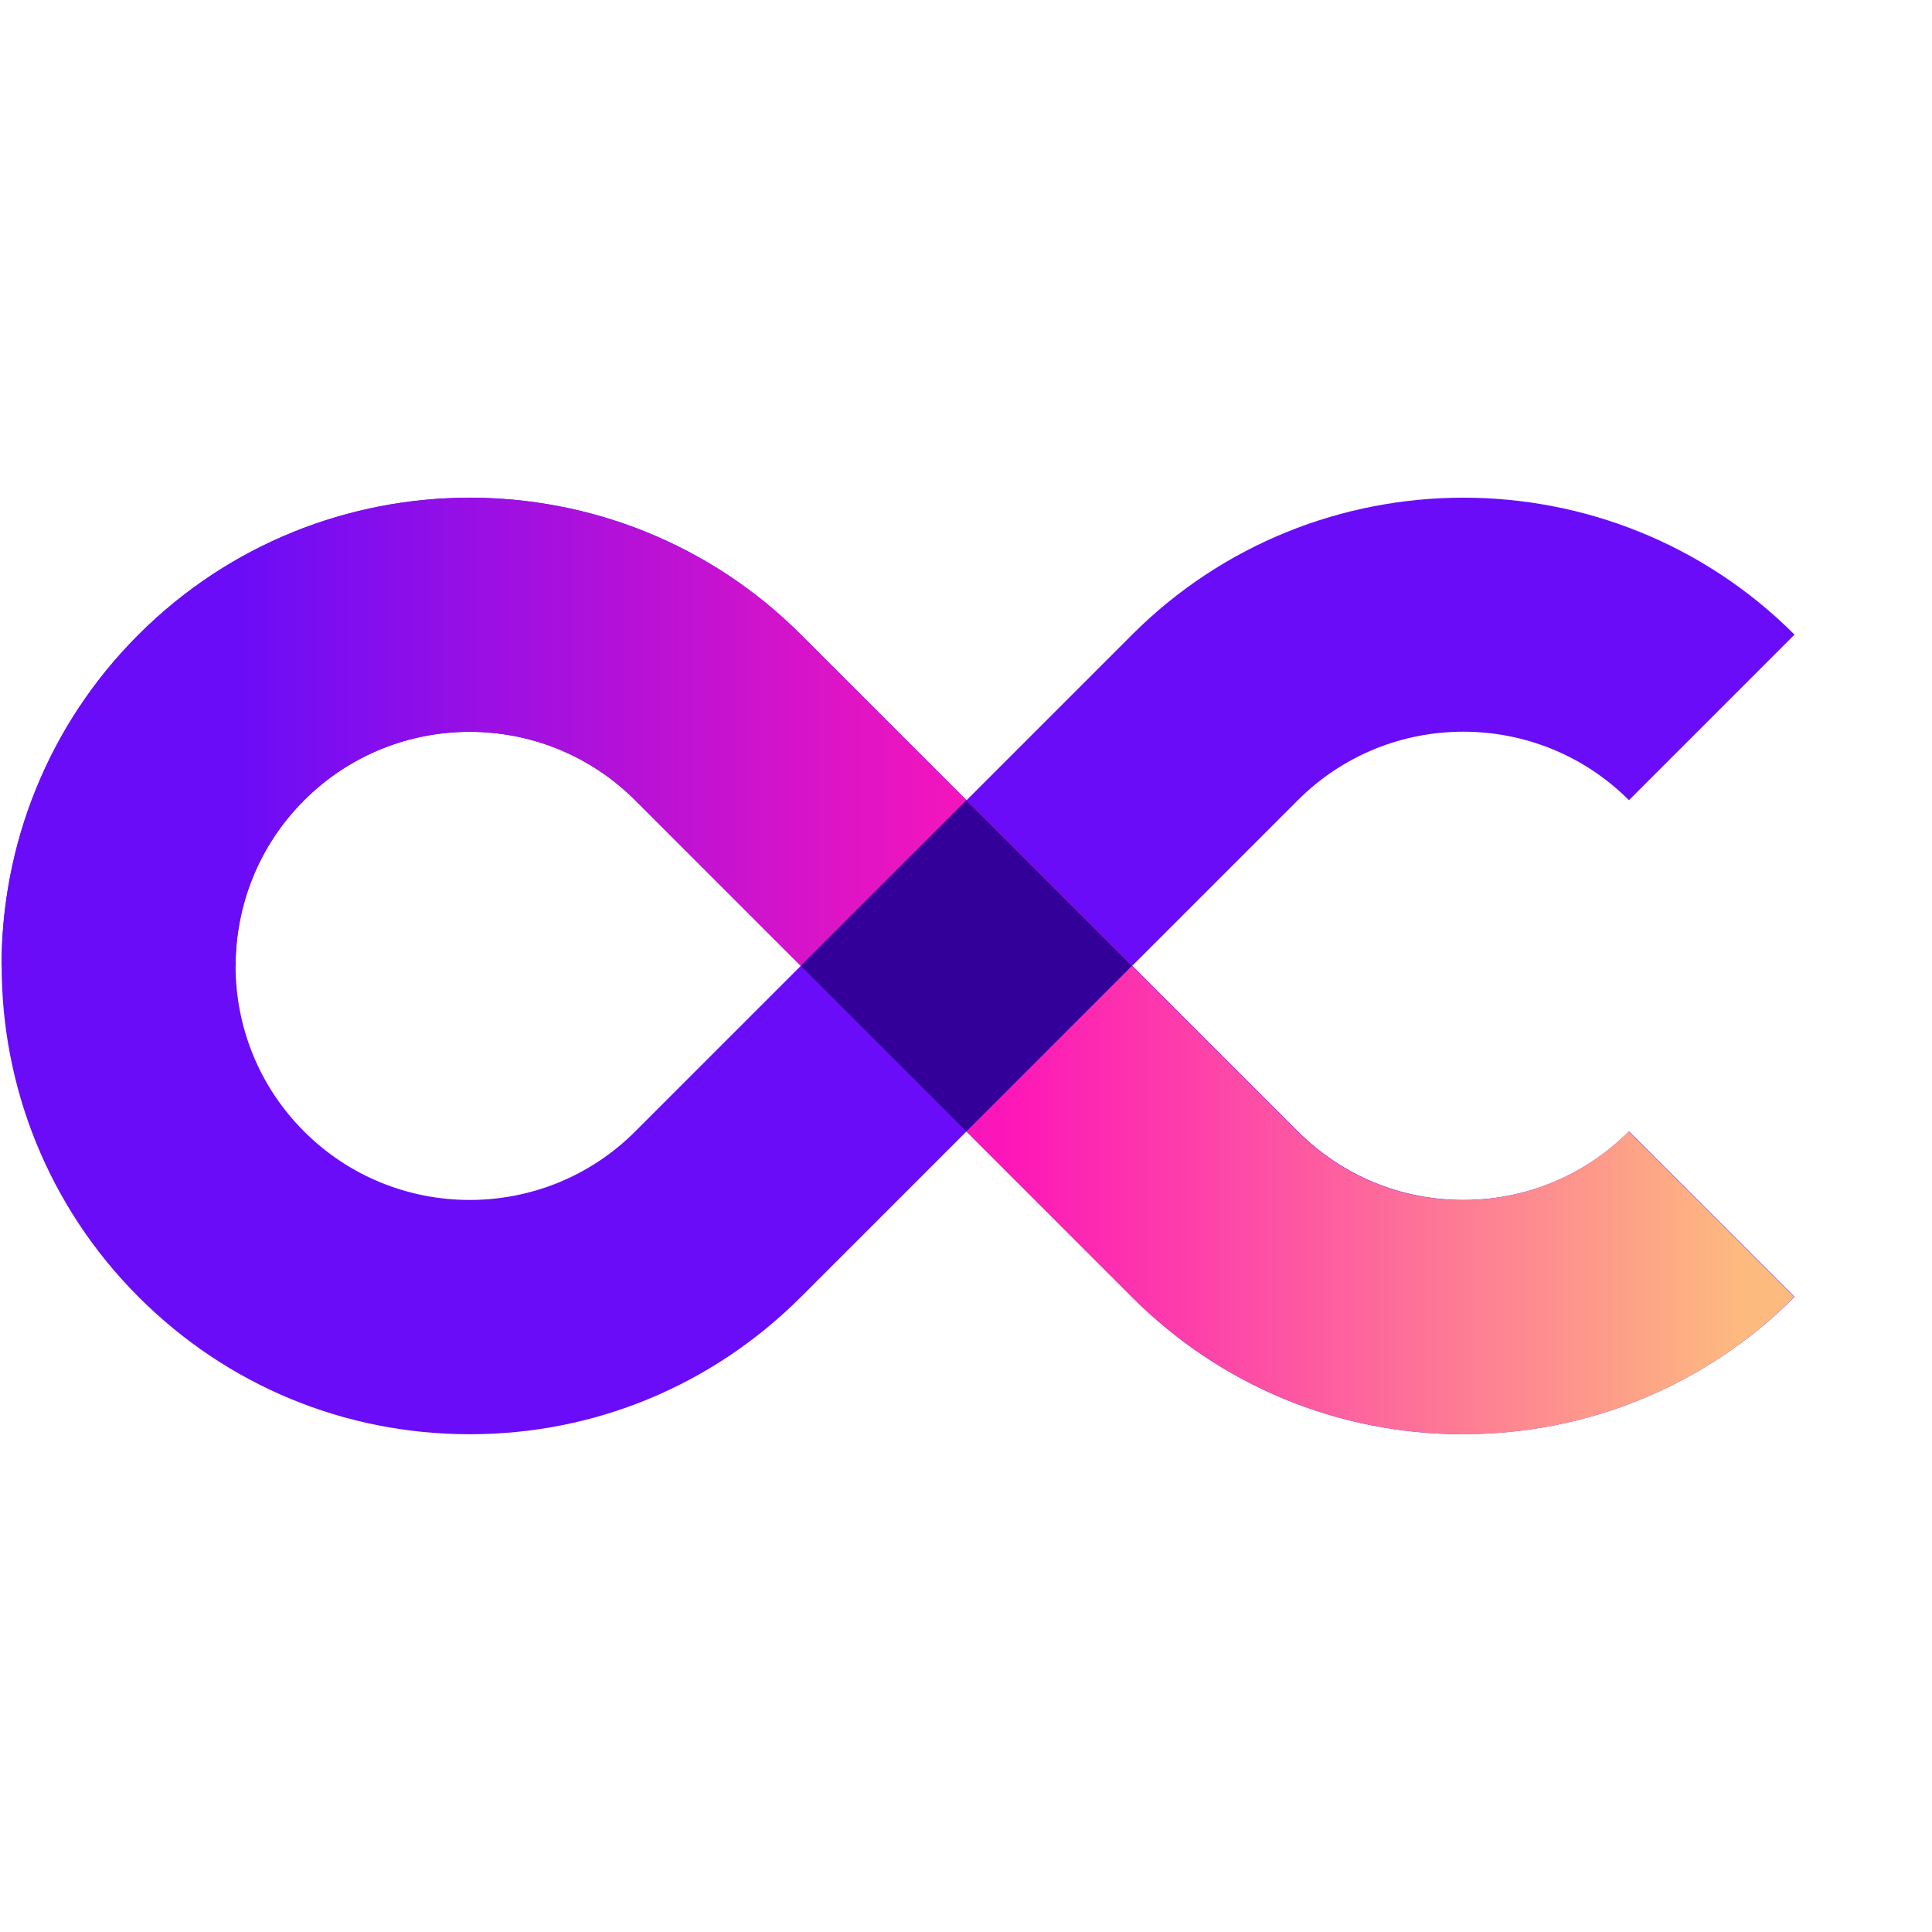
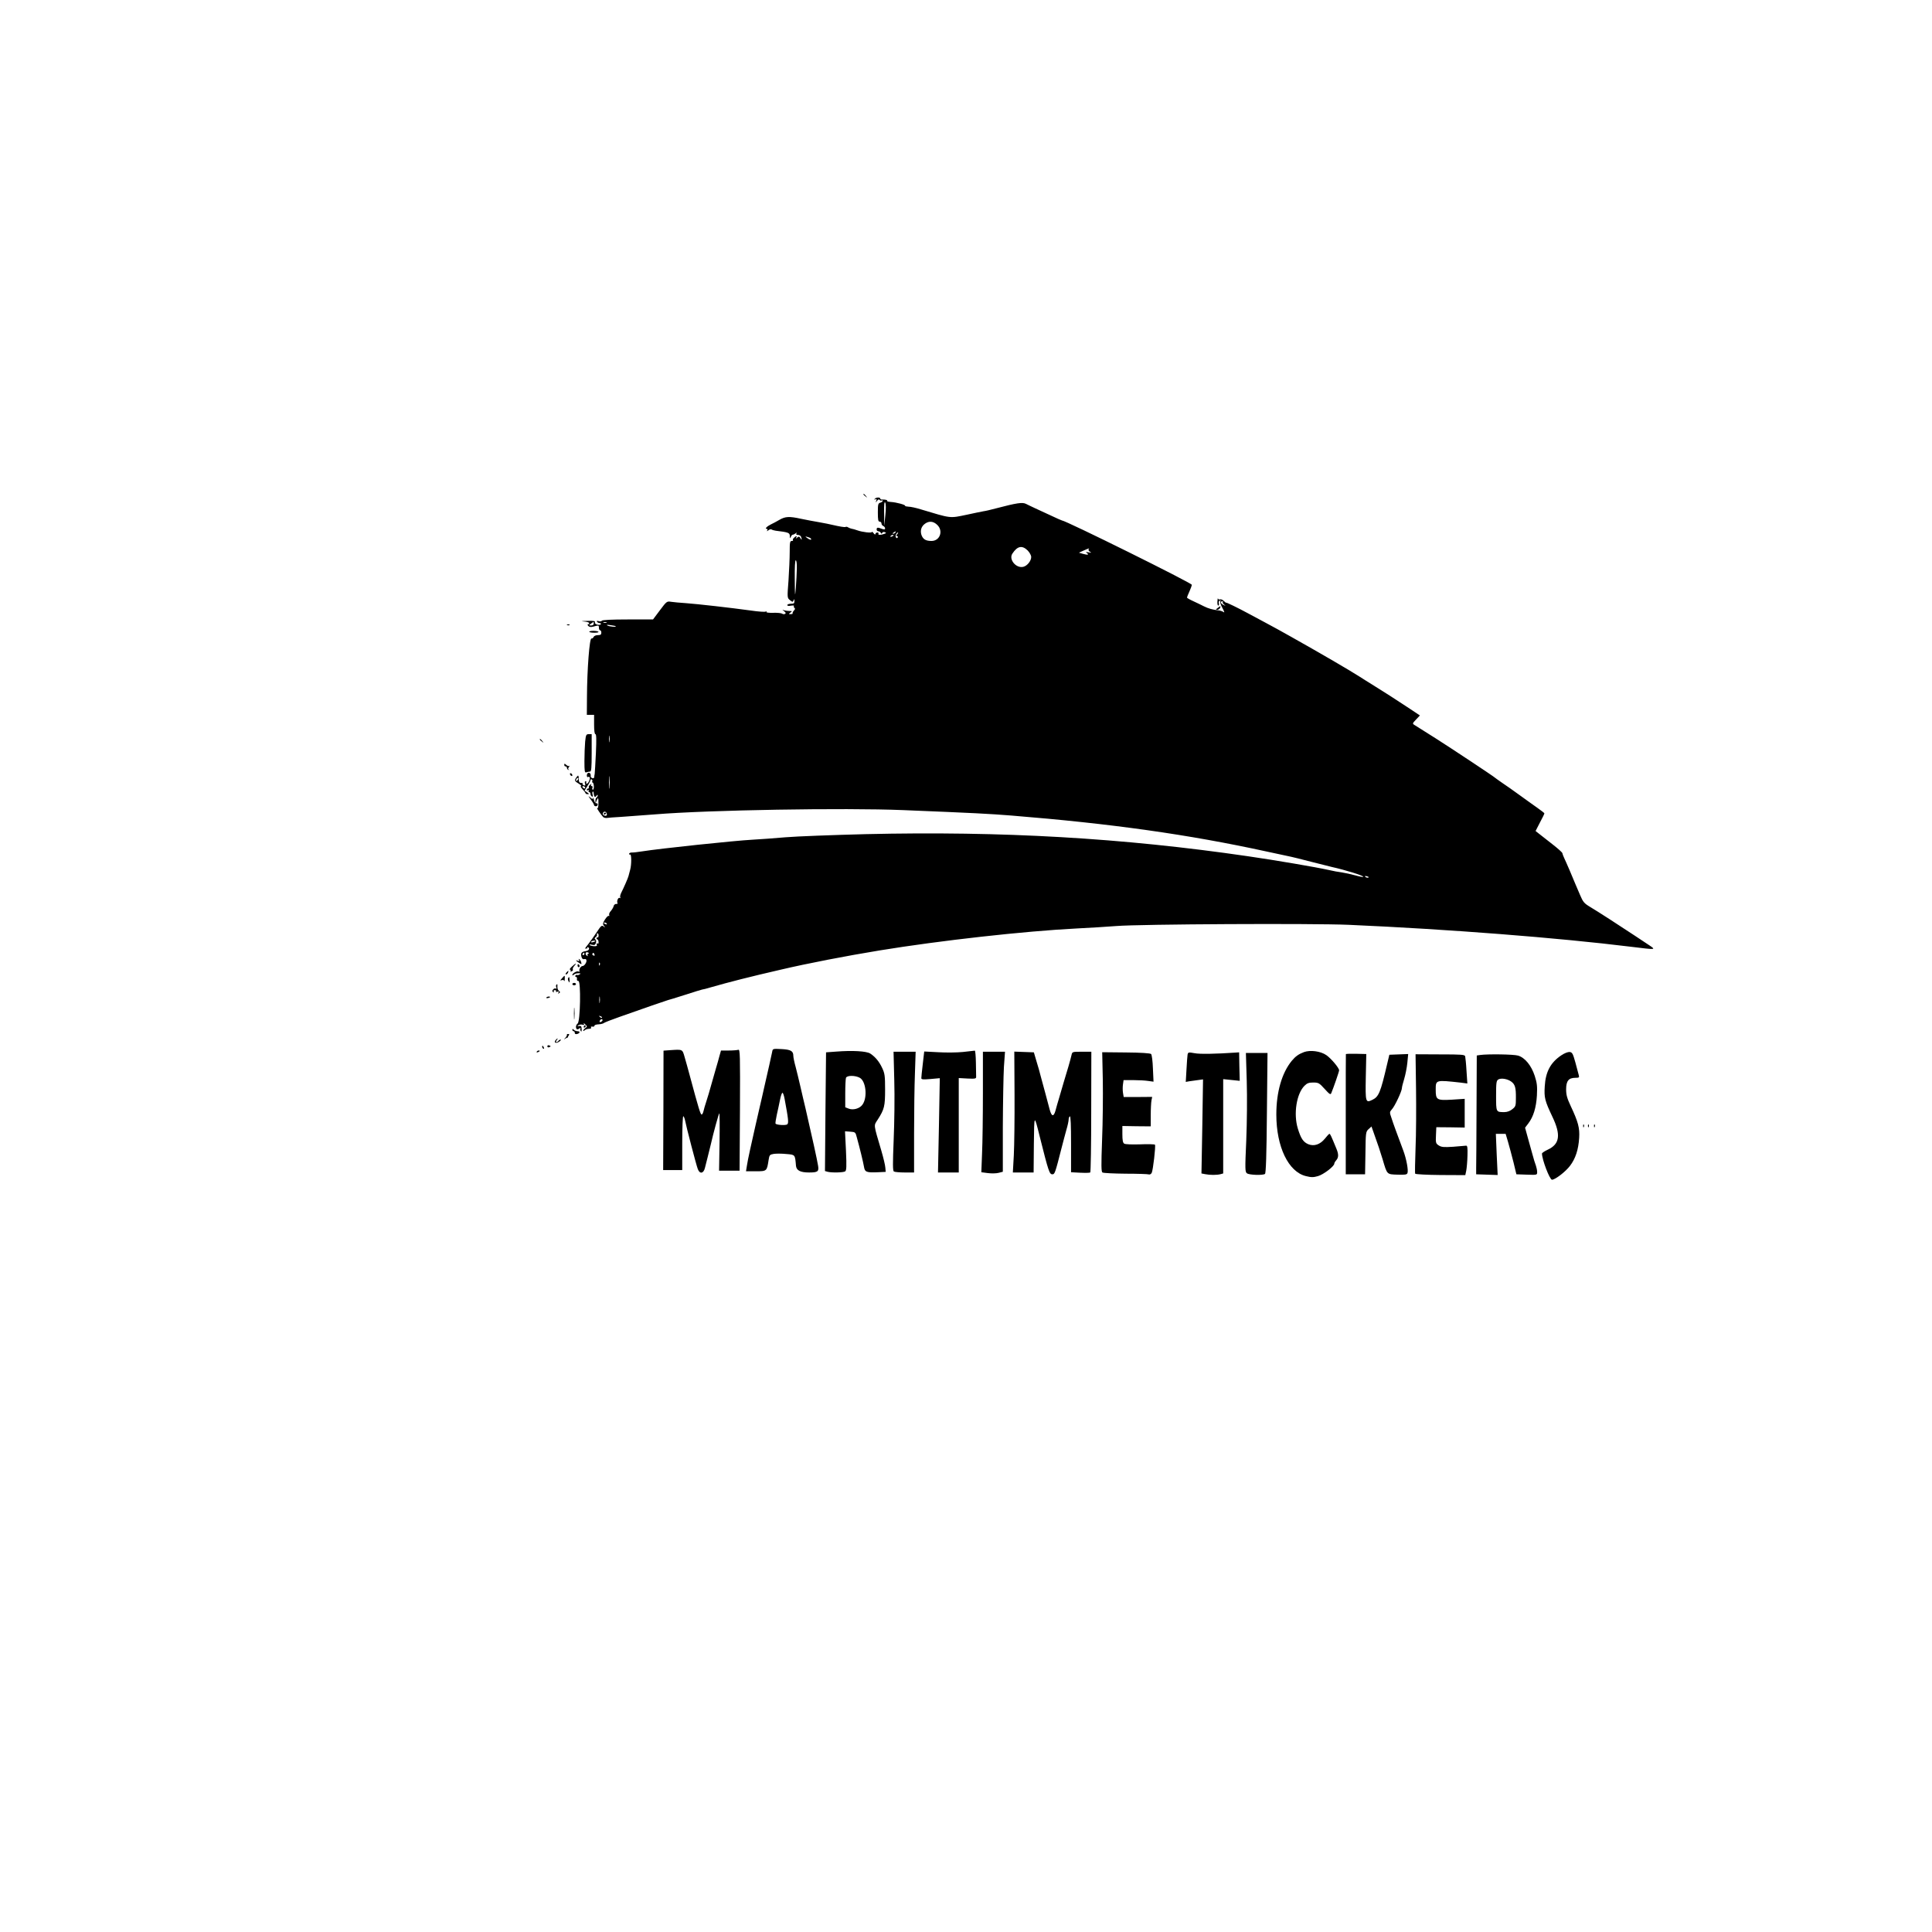
- <svg xmlns="http://www.w3.org/2000/svg" id="Layer_2" data-name="Layer 2" viewBox="0 0 165 165">
-   <defs>
-     <style>
-       .cls-1 {
-         fill: url(#linear-gradient);
-       }
- 
-       .cls-1, .cls-2, .cls-3, .cls-4 {
-         stroke-width: 0px;
-       }
- 
-       .cls-2 {
-         fill: #6a0cf8;
-       }
- 
-       .cls-3 {
-         fill: none;
-       }
- 
-       .cls-4 {
-         fill: #309;
-       }
-     </style>
-     <linearGradient id="linear-gradient" x1=".13" y1="82.5" x2="153.24" y2="82.5" gradientUnits="userSpaceOnUse">
-       <stop offset=".13" stop-color="#6a0cf8" />
-       <stop offset=".56" stop-color="#fd16b8" />
-       <stop offset=".97" stop-color="#fdba7f" />
-     </linearGradient>
-   </defs>
-   <g id="Layer_1-2" data-name="Layer 1">
-     <g>
-       <path class="cls-3" d="m140.58,9.06h0c-37.78-12.09-78.38-12.09-116.16,0h0c-7.3,2.34-13.02,8.05-15.35,15.35h0c-12.09,37.78-12.09,78.39,0,116.16h0c2.34,7.3,8.05,13.02,15.35,15.35h0c37.78,12.09,78.38,12.09,116.16,0h0c7.3-2.34,13.02-8.05,15.35-15.35h0c12.09-37.78,12.09-78.39,0-116.16h0c-2.34-7.3-8.05-13.02-15.35-15.35Z" />
-       <g>
-         <path class="cls-2" d="m124.96,122.49c-10.68,0-20.73-4.16-28.28-11.72l-14.14-14.14-14.14,14.14c-7.56,7.55-17.6,11.72-28.28,11.72s-20.73-4.16-28.28-11.72c-15.6-15.6-15.6-40.97,0-56.57,15.6-15.6,40.97-15.6,56.57,0l14.14,14.14,14.14-14.14c15.6-15.59,40.97-15.6,56.57,0l-14.14,14.14c-7.8-7.8-20.49-7.8-28.28,0l-14.14,14.14,14.14,14.14c3.78,3.78,8.8,5.86,14.14,5.86s10.36-2.08,14.14-5.86l14.14,14.14c-7.56,7.55-17.6,11.72-28.28,11.72ZM40.11,62.5c-5.12,0-10.24,1.95-14.14,5.85-7.8,7.8-7.8,20.49,0,28.28,7.8,7.8,20.49,7.8,28.28,0l14.14-14.14-14.14-14.14c-3.9-3.9-9.02-5.85-14.14-5.85Z" />
-         <path class="cls-1" d="m11.82,54.21C4.02,62,.12,72.25.13,82.49h19.99c0-5.12,1.95-10.24,5.85-14.14,3.9-3.9,9.02-5.85,14.14-5.85s10.24,1.95,14.14,5.85l14.14,14.14,14.14,14.14,14.14,14.14c7.56,7.55,17.6,11.72,28.28,11.72s20.73-4.16,28.28-11.72l-14.14-14.14c-3.78,3.78-8.8,5.86-14.14,5.86s-10.36-2.08-14.14-5.86l-14.14-14.14h0s-14.14-14.14-14.14-14.14l-14.14-14.14c-15.6-15.59-40.97-15.6-56.57,0Z" />
-         <rect class="cls-4" x="72.53" y="72.49" width="20" height="20" transform="translate(-34.16 82.52) rotate(-45)" />
-       </g>
-     </g>
+ <svg xmlns="http://www.w3.org/2000/svg" version="1.0" width="1600pt" height="1600pt" viewBox="0 0 1600 1600" preserveAspectRatio="xMidYMid meet">
+   <g transform="translate(0,1600) scale(0.1,-0.1)" fill="#000000" stroke="none">
+     <path d="M7150 11906 c0 -2 8 -10 18 -17 15 -13 16 -12 3 4 -13 16 -21 21 -21 13z" />
+     <path d="M7244 11868 c-5 -7 -3 -8 6 -3 10 6 12 3 7 -11 -7 -18 -6 -18 7 -1 9 12 16 14 21 7 3 -5 11 -8 16 -5 5 4 9 2 9 -3 0 -5 -9 -12 -20 -15 -18 -5 -20 -14 -20 -81 0 -61 3 -76 15 -76 8 0 15 -7 15 -15 0 -9 7 -18 15 -21 8 -4 15 -12 15 -20 0 -10 -6 -11 -26 -4 -35 14 -44 13 -44 -5 0 -8 6 -15 14 -15 8 0 17 -6 20 -12 5 -10 7 -10 12 -1 3 7 13 9 21 6 14 -6 14 -8 -3 -14 -28 -11 -56 -11 -49 1 3 6 -1 10 -9 10 -9 0 -16 -6 -16 -12 0 -8 -7 -5 -15 6 -8 11 -15 15 -15 10 0 -10 -79 -1 -120 14 -23 8 -34 11 -50 14 -8 2 -21 7 -27 11 -7 5 -16 6 -21 3 -6 -4 -46 3 -112 18 -14 4 -61 13 -105 21 -44 7 -113 21 -153 29 -96 21 -129 19 -177 -9 -22 -13 -54 -30 -71 -38 -33 -16 -53 -37 -34 -37 6 0 8 -5 4 -12 -6 -9 -3 -9 9 0 9 8 21 11 27 7 6 -4 21 -8 33 -10 108 -13 117 -17 118 -44 0 -21 2 -22 8 -8 4 10 11 19 16 19 6 0 16 5 24 11 12 9 13 9 7 0 -5 -9 -1 -13 12 -13 11 0 23 -7 26 -16 9 -24 6 -31 -5 -11 -9 15 -13 16 -27 5 -12 -10 -14 -10 -8 0 10 16 -2 15 -19 -2 -8 -7 -11 -16 -8 -20 4 -3 -1 -6 -10 -6 -15 0 -17 -13 -17 -92 0 -51 -5 -157 -10 -236 -11 -143 -11 -143 12 -162 21 -17 24 -17 30 -2 5 14 7 12 7 -5 1 -19 -4 -23 -29 -23 -16 0 -30 -5 -30 -11 0 -7 11 -9 30 -5 18 3 29 2 25 -3 -3 -5 -1 -12 5 -16 6 -4 5 -12 -5 -21 -8 -9 -13 -19 -11 -23 3 -4 -4 -7 -15 -7 -19 0 -19 1 -3 13 16 12 15 13 -8 13 -15 0 -35 3 -45 6 -17 6 -17 6 1 -8 14 -11 16 -17 7 -22 -6 -4 -17 -3 -24 2 -7 5 -40 8 -74 7 -38 -1 -60 2 -56 8 4 6 1 7 -6 2 -7 -4 -63 0 -124 9 -166 23 -440 54 -537 61 -47 3 -101 8 -121 11 -36 6 -38 5 -94 -70 l-57 -76 -209 0 c-133 0 -210 -4 -214 -10 -4 -6 -16 -8 -27 -4 -14 4 -18 2 -14 -5 4 -6 14 -11 22 -11 8 0 13 -4 10 -9 -9 -14 -55 -1 -49 15 4 11 -8 14 -63 12 -49 -1 -57 -3 -26 -5 23 -2 42 -8 42 -14 0 -5 -5 -9 -10 -9 -6 0 -5 -6 2 -14 9 -9 21 -11 43 -5 42 12 45 12 45 -11 0 -11 5 -20 10 -20 6 0 10 -9 10 -20 0 -15 -7 -20 -29 -20 -16 0 -31 -6 -35 -15 -3 -8 -11 -14 -18 -13 -16 4 -36 -257 -37 -484 l-1 -148 30 0 30 0 0 -80 c0 -52 4 -80 11 -80 8 0 9 -43 4 -157 -4 -86 -9 -163 -10 -172 -2 -9 -4 -21 -4 -28 -1 -7 -8 -10 -16 -7 -8 3 -14 9 -13 12 2 21 -4 32 -17 32 -8 0 -15 -9 -15 -21 0 -11 4 -18 9 -14 5 3 12 2 14 -2 7 -12 -11 -53 -23 -53 -6 0 -8 5 -5 10 3 6 1 10 -5 10 -7 0 -9 -8 -5 -20 5 -15 3 -18 -9 -14 -9 3 -14 10 -11 14 3 4 -3 7 -13 6 -10 0 -17 6 -18 19 -2 48 -4 49 -19 29 -20 -27 -19 -32 18 -54 17 -11 26 -20 19 -20 -7 0 -2 -11 13 -27 14 -15 25 -30 25 -34 0 -3 8 -6 17 -6 14 0 13 3 -5 15 l-21 14 24 39 c14 21 25 43 25 49 0 6 5 8 10 5 6 -4 8 -11 5 -16 -4 -5 -2 -9 2 -9 5 0 10 -13 11 -30 1 -16 -2 -30 -8 -30 -5 0 -7 7 -4 15 4 8 1 15 -6 15 -6 0 -8 5 -4 13 5 8 3 8 -9 -2 -9 -7 -14 -17 -11 -22 3 -5 0 -9 -5 -9 -6 0 -11 -5 -11 -11 0 -5 5 -7 12 -3 7 4 8 3 4 -4 -4 -7 -2 -12 3 -12 6 0 11 -6 11 -14 0 -8 5 -18 12 -22 8 -5 9 0 6 14 -4 12 -3 24 1 26 4 3 8 -5 8 -16 2 -28 12 -35 23 -18 6 9 10 10 10 3 0 -6 -4 -15 -10 -18 -5 -3 -10 -16 -9 -28 l0 -22 9 23 c13 32 17 28 16 -22 0 -28 -4 -42 -10 -39 -10 7 30 -53 49 -73 6 -6 19 -9 30 -8 11 2 65 6 120 9 55 4 182 13 283 21 440 36 1562 55 2052 35 612 -25 703 -30 896 -45 830 -67 1468 -157 2114 -298 102 -22 194 -42 205 -44 11 -2 83 -20 160 -40 77 -20 156 -39 175 -44 113 -25 260 -71 260 -81 0 -4 -29 1 -64 11 -36 10 -86 21 -113 25 -26 3 -75 12 -108 20 -103 23 -435 80 -670 114 -1042 152 -2036 209 -3165 183 -272 -7 -571 -18 -665 -26 -93 -8 -216 -17 -273 -20 -150 -8 -766 -73 -917 -97 -33 -5 -70 -10 -82 -9 -13 0 -23 -5 -23 -11 0 -5 3 -8 8 -6 12 8 13 -81 1 -125 -7 -24 -13 -48 -14 -53 -3 -15 -42 -103 -60 -138 -8 -16 -12 -34 -8 -39 3 -6 1 -8 -5 -4 -12 7 -27 -28 -18 -43 3 -5 -2 -8 -11 -7 -10 0 -19 -8 -21 -18 -2 -10 -13 -28 -23 -40 -11 -11 -17 -26 -14 -34 2 -7 1 -11 -4 -7 -5 3 -19 -11 -31 -30 -19 -31 -20 -38 -8 -53 12 -15 11 -16 -4 -4 -14 11 -21 6 -54 -45 -21 -32 -54 -78 -73 -103 -20 -24 -31 -41 -24 -37 6 4 13 4 16 0 2 -5 2 -2 0 5 -1 7 2 10 8 7 16 -11 5 -28 -21 -32 -34 -5 -42 -16 -35 -45 5 -18 12 -24 24 -21 12 3 18 -1 18 -14 0 -17 -19 -43 -32 -43 -14 0 -31 -26 -27 -39 3 -8 0 -11 -6 -7 -13 8 -52 -14 -52 -28 0 -6 5 -5 12 2 7 7 23 12 37 12 20 0 23 -3 11 -9 -8 -6 -17 -8 -21 -5 -4 2 -10 0 -14 -6 -3 -5 -1 -10 5 -10 6 0 10 -8 8 -17 -2 -11 3 -18 12 -17 22 1 16 -335 -6 -352 -15 -12 -19 -36 -7 -47 3 -4 13 -1 21 6 9 6 13 7 10 2 -4 -6 -3 -17 2 -24 5 -9 7 -3 7 16 -1 24 -5 29 -22 26 -16 -4 -17 -3 -5 6 8 6 23 8 34 5 14 -5 16 -3 11 7 -4 8 1 6 11 -4 18 -17 18 -19 2 -31 -10 -7 -18 -17 -18 -22 0 -4 5 -3 12 4 7 7 23 12 36 12 14 0 21 4 17 11 -4 6 0 9 11 7 11 -2 18 2 17 7 -1 6 14 11 34 12 19 1 40 6 46 12 7 5 66 28 132 51 188 67 389 136 398 138 4 0 67 20 140 43 72 24 137 43 142 44 6 0 37 8 70 18 150 43 321 87 578 146 225 53 542 114 822 160 501 82 1198 160 1635 182 102 5 248 14 325 20 198 16 1622 23 1925 10 823 -36 1733 -107 2340 -182 203 -25 204 -25 154 9 -23 15 -79 52 -125 83 -133 88 -309 202 -370 238 -50 30 -59 41 -84 100 -15 36 -34 80 -41 96 -7 17 -27 64 -44 105 -18 41 -38 88 -46 104 -8 16 -14 34 -15 40 0 6 -37 39 -82 74 -45 35 -95 74 -111 87 l-29 23 36 70 c21 39 37 72 37 76 0 3 -26 23 -57 45 -32 22 -98 70 -148 106 -49 36 -115 82 -145 102 -30 21 -57 40 -60 43 -5 7 -367 247 -490 325 -87 55 -150 95 -176 111 -18 11 -17 14 13 45 l32 34 -107 71 c-112 74 -170 111 -287 184 -38 24 -86 53 -105 66 -89 57 -339 202 -565 329 -108 61 -133 74 -220 121 -49 26 -112 60 -140 75 -81 44 -180 92 -181 88 0 -2 -9 4 -19 14 -9 10 -23 16 -31 13 -7 -3 -14 0 -17 7 -2 6 -4 -5 -5 -26 -1 -21 3 -35 8 -32 5 3 7 12 4 19 -3 8 0 17 7 22 8 4 10 3 5 -5 -4 -6 4 -32 18 -57 14 -26 19 -41 11 -34 -8 6 -27 13 -42 15 -50 5 -87 16 -123 34 -19 10 -59 29 -87 42 -29 13 -53 27 -53 30 0 4 9 26 20 50 11 24 20 50 20 56 0 15 -1046 533 -1076 533 -2 0 -44 18 -92 41 -48 22 -107 50 -132 61 -25 12 -58 27 -73 35 -29 15 -73 9 -252 -38 -38 -10 -83 -21 -100 -23 -16 -3 -77 -15 -135 -28 -149 -31 -128 -33 -385 44 -38 12 -84 22 -102 22 -17 1 -29 4 -27 7 5 8 -71 29 -118 32 -20 1 -34 5 -31 10 4 6 -15 11 -44 10 -7 -1 -13 3 -13 8 0 13 -38 11 -46 -3z m88 -135 l-9 -88 -1 105 c-1 75 2 100 9 88 6 -12 7 -48 1 -105z m430 -80 c52 -50 22 -133 -48 -133 -47 0 -70 14 -83 50 -12 37 -1 72 31 94 33 23 68 20 100 -11z m-347 -63 c-3 -5 -12 -10 -18 -10 -7 0 -6 4 3 10 19 12 23 12 15 0z m15 -15 c-9 -11 -9 -15 -1 -15 7 0 9 -5 5 -11 -4 -8 -9 -7 -15 2 -7 12 6 39 18 39 3 0 0 -7 -7 -15z m-30 -9 c0 -2 -7 -7 -16 -10 -8 -3 -12 -2 -9 4 6 10 25 14 25 6z m-684 -27 c8 -14 -10 -11 -32 6 -18 13 -18 14 4 8 12 -3 25 -9 28 -14z m1795 -98 c16 -17 29 -40 29 -54 0 -32 -33 -73 -65 -81 -60 -15 -123 61 -91 109 42 64 81 71 127 26z m504 10 c-3 -6 3 -15 12 -21 15 -8 12 -9 -12 -4 -22 4 -26 3 -15 -5 22 -15 9 -19 -30 -8 l-35 10 40 18 c49 21 48 21 40 10z m-2416 -158 c-1 -38 -4 -108 -8 -158 -7 -85 -8 -81 -9 68 -1 99 2 157 8 157 6 0 10 -28 9 -67z m3528 -280 c-4 -3 1 -12 11 -20 15 -13 15 -13 -5 -3 -24 11 -31 30 -11 30 6 0 8 -3 5 -7z m-5210 -178 c0 -9 -9 -15 -21 -15 -21 1 -21 1 -2 15 24 18 23 18 23 0z m106 8 c-7 -2 -19 -2 -25 0 -7 3 -2 5 12 5 14 0 19 -2 13 -5z m76 -29 c10 -9 -55 -3 -69 6 -10 6 -2 7 25 3 22 -3 42 -7 44 -9z m-52 -956 c-2 -13 -4 -3 -4 22 0 25 2 35 4 23 2 -13 2 -33 0 -45z m0 -380 c-2 -24 -4 -5 -4 42 0 47 2 66 4 43 2 -24 2 -62 0 -85z m-265 60 c-7 -7 -12 -8 -12 -2 0 14 12 26 19 19 2 -3 -1 -11 -7 -17z m63 -58 c3 -5 2 -10 -4 -10 -5 0 -13 5 -16 10 -3 6 -2 10 4 10 5 0 13 -4 16 -10z m181 -222 c1 -9 -4 -15 -12 -14 -20 3 -27 13 -19 26 9 15 28 8 31 -12z m6305 -526 c-7 -2 -18 1 -23 6 -8 8 -4 9 13 5 13 -4 18 -8 10 -11z m-6306 -382 c3 -6 -1 -7 -9 -4 -18 7 -21 14 -7 14 6 0 13 -4 16 -10z m-68 -99 c0 -11 -5 -17 -9 -15 -4 3 -8 0 -8 -5 0 -6 4 -11 8 -11 4 0 8 -9 9 -20 1 -13 -2 -18 -9 -14 -7 5 -9 2 -6 -8 5 -11 -1 -15 -22 -14 -16 1 -32 5 -37 10 -4 5 4 6 19 2 21 -5 28 -2 33 15 4 13 2 24 -4 29 -9 5 -8 10 3 20 9 7 13 16 10 21 -3 5 -1 9 5 9 5 0 9 -9 8 -19z m-27 -45 c0 -2 -9 -6 -20 -9 -11 -3 -18 -1 -14 4 5 9 34 13 34 5z m-58 -104 c-7 -2 -9 -9 -6 -14 4 -7 2 -8 -4 -4 -19 12 -15 36 5 29 11 -4 13 -8 5 -11z m-32 -2 c0 -5 -5 -10 -11 -10 -5 0 -7 5 -4 10 3 6 8 10 11 10 2 0 4 -4 4 -10z m83 -4 c4 -10 1 -13 -8 -9 -8 3 -12 9 -9 14 7 12 11 11 17 -5z m44 -88 c-3 -8 -6 -5 -6 6 -1 11 2 17 5 13 3 -3 4 -12 1 -19z m0 -310 c-2 -13 -4 -3 -4 22 0 25 2 35 4 23 2 -13 2 -33 0 -45z m18 -126 c-3 -3 -11 0 -18 7 -9 10 -8 11 6 5 10 -3 15 -9 12 -12z m5 -21 c0 -5 -7 -11 -14 -14 -10 -4 -13 -1 -9 9 6 15 23 19 23 5z" />
+     <path d="M5000 9259 c0 -5 5 -7 10 -4 6 3 10 8 10 11 0 2 -4 4 -10 4 -5 0 -10 -5 -10 -11z" />
+     <path d="M10084 10965 c-16 -12 -17 -14 -3 -15 9 0 19 7 23 15 7 19 5 19 -20 0z" />
+     <path d="M4698 10823 c7 -3 16 -2 19 1 4 3 -2 6 -13 5 -11 0 -14 -3 -6 -6z" />
+     <path d="M4880 10768 c0 -4 19 -8 42 -8 23 0 38 3 34 8 -10 10 -76 10 -76 0z" />
+     <path d="M4846 9859 c-3 -34 -6 -107 -6 -162 0 -86 2 -98 16 -93 9 3 22 6 30 6 11 0 14 28 14 155 l0 155 -24 0 c-21 0 -24 -5 -30 -61z" />
+     <path d="M4470 9876 c0 -2 8 -10 18 -17 15 -13 16 -12 3 4 -13 16 -21 21 -21 13z" />
+     <path d="M4673 9666 c0 -8 5 -14 11 -13 5 1 10 -4 11 -12 0 -8 6 -15 13 -17 7 -1 8 0 2 3 -7 3 -7 10 2 21 7 10 8 14 3 9 -4 -4 -16 0 -25 8 -14 13 -17 13 -17 1z" />
+     <path d="M4720 9591 c0 -5 5 -13 10 -16 6 -3 10 -2 10 4 0 5 -4 13 -10 16 -5 3 -10 2 -10 -4z" />
+     <path d="M4893 9378 c15 -20 27 -41 27 -46 0 -5 7 -9 15 -9 8 0 15 6 15 14 0 7 -5 12 -12 11 -7 -2 -15 11 -19 27 -4 17 -7 24 -8 16 -1 -11 -6 -10 -23 5 -19 16 -18 13 5 -18z" />
+     <path d="M4795 8050 c6 -10 4 -12 -8 -7 -24 9 -21 2 7 -16 23 -15 24 -15 19 4 -3 10 -10 22 -16 26 -6 4 -7 1 -2 -7z" />
+     <path d="M4736 7995 c-15 -14 -22 -25 -16 -25 6 0 8 -4 5 -10 -3 -6 1 -7 9 -4 9 3 13 10 10 16 -3 5 2 18 12 29 25 27 12 24 -20 -6z" />
+     <path d="M4783 8005 c0 -8 4 -15 9 -15 4 0 8 4 8 9 0 6 -4 12 -8 15 -5 3 -9 -1 -9 -9z" />
+     <path d="M4690 7945 c-7 -9 -8 -15 -2 -15 5 0 12 7 16 15 3 8 4 15 2 15 -2 0 -9 -7 -16 -15z" />
+     <path d="M4654 7898 c-16 -18 -17 -21 -2 -15 9 3 19 1 21 -6 2 -7 4 0 4 16 1 33 1 32 -23 5z" />
+     <path d="M4705 7900 c-3 -5 -2 -18 4 -27 7 -14 9 -12 8 10 -2 30 -3 31 -12 17z" />
+     <path d="M4740 7850 c0 -5 7 -10 15 -10 8 0 15 5 15 10 0 6 -7 10 -15 10 -8 0 -15 -4 -15 -10z" />
+     <path d="M4607 7844 c-3 -3 -3 -13 0 -22 4 -9 2 -13 -4 -9 -6 4 -16 0 -22 -7 -9 -11 -9 -16 0 -22 8 -4 9 -3 5 4 -4 7 -1 12 9 12 9 0 13 -4 10 -10 -4 -6 1 -7 11 -3 13 5 15 3 9 -7 -6 -9 -4 -11 5 -5 11 7 10 10 -1 19 -8 6 -14 21 -13 34 1 24 1 25 -9 16z" />
+     <path d="M4525 7739 c-3 -4 2 -6 10 -5 21 3 28 13 10 13 -9 0 -18 -4 -20 -8z" />
+     <path d="M4753 7605 c0 -44 2 -61 4 -37 2 23 2 59 0 80 -2 20 -4 1 -4 -43z" />
+     <path d="M4835 7500 c-3 -5 -1 -10 4 -10 6 0 11 5 11 10 0 6 -2 10 -4 10 -3 0 -8 -4 -11 -10z" />
+     <path d="M4740 7472 c0 -7 5 -12 10 -12 6 0 10 -6 10 -14 0 -9 7 -12 20 -9 25 7 26 23 2 23 -10 0 -23 5 -30 12 -9 9 -12 9 -12 0z" />
+     <path d="M4695 7432 c3 -3 -3 -15 -12 -26 -14 -15 -14 -18 -2 -8 9 6 18 11 20 9 2 -1 3 0 2 2 -2 2 2 9 7 16 7 8 5 12 -5 12 -8 0 -13 -3 -10 -5z" />
+     <path d="M4601 7386 c-18 -22 5 -30 31 -12 12 9 17 16 11 16 -7 0 -15 -4 -18 -10 -3 -5 -11 -10 -17 -10 -7 0 -6 6 2 15 7 8 10 15 7 15 -2 0 -10 -6 -16 -14z" />
+     <path d="M4533 7335 c0 -7 6 -11 14 -8 7 3 13 6 13 8 0 2 -6 5 -13 8 -8 3 -14 -1 -14 -8z" />
+     <path d="M4490 7331 c0 -6 4 -13 10 -16 6 -3 7 1 4 9 -7 18 -14 21 -14 7z" />
+     <path d="M6395 7290 c-3 -14 -14 -63 -24 -110 -11 -47 -29 -128 -41 -180 -12 -52 -29 -131 -40 -175 -20 -87 -48 -209 -79 -350 -11 -49 -23 -109 -26 -132 l-7 -43 81 0 c92 0 92 1 106 92 7 43 9 46 43 52 21 3 67 3 104 -1 74 -6 72 -4 80 -98 4 -38 36 -55 108 -55 73 0 83 8 75 56 -7 46 -51 245 -105 479 -11 44 -29 123 -41 175 -12 52 -30 127 -40 165 -11 39 -19 79 -19 91 0 40 -21 52 -98 56 -71 4 -73 3 -77 -22z m103 -392 c31 -166 35 -200 21 -210 -14 -9 -86 -5 -96 6 -3 3 2 36 10 73 8 37 21 94 27 126 6 31 15 57 20 57 5 0 13 -24 18 -52z" />
+     <path d="M5550 7303 l-55 -4 -1 -494 -2 -495 79 0 79 0 0 226 c0 128 4 223 9 220 5 -3 11 -18 14 -33 8 -45 94 -376 106 -405 16 -43 48 -37 59 10 5 20 15 60 22 87 7 28 19 75 26 105 22 98 65 254 71 260 3 3 4 -103 2 -235 l-4 -240 85 0 85 0 3 504 c2 457 1 503 -14 497 -8 -3 -44 -6 -79 -6 l-64 0 -12 -42 c-6 -24 -19 -70 -29 -103 -10 -33 -28 -96 -40 -140 -12 -44 -30 -105 -40 -135 -10 -30 -21 -67 -24 -82 -4 -16 -10 -28 -15 -28 -10 0 -23 41 -102 335 -12 44 -29 107 -39 140 -19 67 -16 65 -120 58z" />
+     <path d="M4445 7290 c-3 -6 1 -7 9 -4 18 7 21 14 7 14 -6 0 -13 -4 -16 -10z" />
+     <path d="M6923 7291 l-82 -6 -5 -492 -4 -491 21 -6 c34 -9 130 -7 146 3 11 7 13 37 7 171 l-8 161 43 -3 c42 -3 44 -4 55 -48 25 -90 53 -206 59 -242 7 -45 21 -50 115 -46 l65 3 -3 35 c-1 19 -16 82 -33 140 -67 227 -64 205 -30 258 55 86 61 111 61 249 0 113 -3 134 -24 178 -25 54 -57 92 -99 120 -31 20 -147 27 -284 16z m196 -216 c53 -27 67 -165 23 -224 -23 -32 -77 -47 -114 -32 l-28 11 0 114 c0 63 3 121 6 130 8 21 75 21 113 1z" />
+     <path d="M7975 7288 c-49 -5 -142 -6 -206 -2 l-115 6 -12 -104 c-7 -57 -12 -109 -12 -117 0 -11 15 -12 76 -7 l77 7 -7 -390 -8 -391 86 0 86 0 0 391 0 391 73 -4 c63 -3 72 -1 71 15 0 9 -1 62 -2 117 -1 55 -5 99 -9 99 -5 -1 -48 -6 -98 -11z" />
+     <path d="M10799 7287 c-45 -17 -70 -35 -101 -72 -82 -100 -128 -258 -128 -445 0 -267 100 -475 245 -510 44 -11 62 -11 100 0 44 12 135 81 135 103 0 6 7 18 16 28 20 23 21 49 2 95 -45 110 -52 124 -58 124 -4 0 -21 -18 -38 -40 -40 -49 -90 -65 -137 -46 -42 18 -61 46 -87 130 -37 121 -11 288 55 354 22 22 37 27 73 27 43 0 50 -4 94 -53 41 -45 49 -50 55 -35 20 48 65 179 65 189 0 20 -67 99 -106 126 -48 33 -133 44 -185 25z" />
+     <path d="M7406 7053 c4 -131 1 -353 -5 -493 -8 -200 -8 -256 2 -262 6 -4 47 -8 90 -8 l77 0 0 318 c0 176 3 401 7 500 l6 182 -91 0 -92 0 6 -237z" />
+     <path d="M8140 6948 c0 -189 -3 -413 -7 -500 l-6 -156 54 -7 c30 -4 70 -3 89 2 l35 9 0 370 c1 203 5 426 9 497 l9 127 -92 0 -91 0 0 -342z" />
+     <path d="M8402 6933 c1 -197 -2 -422 -6 -500 l-8 -143 86 0 86 0 2 233 c3 253 2 251 48 67 73 -291 81 -315 105 -315 20 0 23 8 77 220 11 44 29 110 39 147 11 36 19 75 19 86 0 12 5 24 10 27 7 4 10 -75 10 -229 l0 -234 76 -4 c42 -2 79 -1 83 2 4 3 8 229 8 503 l1 497 -79 0 c-78 0 -79 0 -85 -27 -3 -16 -15 -57 -25 -93 -11 -36 -28 -94 -39 -130 -10 -36 -28 -94 -38 -130 -11 -36 -25 -84 -31 -108 -15 -53 -32 -50 -48 9 -6 24 -23 87 -37 139 -14 52 -31 115 -38 140 -6 25 -21 79 -34 120 l-22 75 -81 3 -81 3 2 -358z" />
+     <path d="M9133 7055 c2 -126 0 -349 -6 -494 -8 -215 -7 -265 3 -271 8 -5 94 -9 192 -10 98 0 185 -3 192 -6 8 -3 19 3 24 13 11 21 34 221 27 233 -3 4 -58 6 -123 3 -71 -2 -123 0 -132 6 -11 7 -15 29 -15 78 l0 68 118 -2 117 -1 0 93 c0 51 3 106 6 122 l6 29 -118 -1 -118 0 -6 35 c-3 19 -3 51 0 70 l5 35 80 0 c44 0 100 -3 124 -7 l44 -6 -5 109 c-2 60 -9 114 -15 120 -7 7 -84 12 -208 13 l-197 2 5 -231z" />
+     <path d="M9835 7266 c-2 -11 -6 -67 -9 -123 l-6 -103 27 5 c16 2 48 7 72 10 l44 6 -6 -389 -7 -390 31 -6 c39 -8 97 -8 127 0 l22 6 0 390 0 391 69 -7 68 -7 -3 118 -2 118 -29 -2 c-160 -11 -297 -14 -341 -5 -49 9 -53 8 -57 -12z" />
+     <path d="M12931 7261 c-90 -60 -131 -137 -138 -257 -6 -94 0 -119 64 -254 71 -149 60 -225 -39 -271 -26 -12 -48 -27 -48 -32 0 -50 64 -217 83 -217 26 0 113 67 149 115 46 60 70 135 76 232 5 82 -8 131 -69 261 -31 66 -39 94 -39 141 0 69 21 95 76 95 31 0 34 3 29 21 -3 11 -16 58 -28 105 -21 75 -26 85 -48 88 -14 1 -43 -10 -68 -27z" />
+     <path d="M10325 7048 c4 -133 2 -344 -4 -493 -11 -241 -10 -261 6 -272 18 -14 131 -18 149 -5 8 5 13 156 16 505 l5 497 -89 0 -90 0 7 -232z" />
+     <path d="M11146 7270 c-1 -3 -1 -228 -1 -500 l0 -495 80 0 80 0 3 176 c2 170 3 177 26 198 l24 22 17 -48 c39 -108 53 -152 75 -223 38 -129 34 -125 123 -128 63 -2 78 0 83 13 9 22 -9 118 -34 185 -48 128 -85 228 -99 273 -16 45 -15 48 4 70 24 25 83 151 83 176 0 9 9 43 19 76 10 33 22 93 26 133 l7 73 -78 -3 -78 -3 -19 -80 c-54 -232 -69 -268 -121 -293 -57 -28 -59 -21 -55 189 l4 190 -83 2 c-46 1 -85 0 -86 -3z" />
+     <path d="M11727 6982 c2 -158 1 -379 -4 -490 -4 -112 -6 -208 -3 -212 3 -5 98 -10 210 -11 l205 -1 8 38 c4 22 9 77 10 124 2 67 -1 84 -12 82 -7 -1 -55 -5 -107 -9 -78 -5 -97 -3 -119 11 -24 16 -26 21 -23 84 l3 67 118 -1 117 -2 0 119 0 119 -106 -7 c-126 -7 -134 -2 -134 83 0 82 -1 81 209 58 l53 -7 -7 104 c-3 57 -9 111 -11 121 -4 14 -27 16 -208 16 l-203 1 4 -287z" />
+     <path d="M12258 7263 l-28 -4 -2 -445 c-1 -244 -2 -465 -3 -491 l0 -48 89 -3 89 -3 -8 171 -7 170 40 0 41 0 20 -67 c11 -38 31 -113 45 -168 l24 -100 86 -3 c86 -3 86 -3 86 22 0 14 -5 37 -10 52 -6 15 -20 59 -30 98 -11 39 -29 104 -40 144 l-20 73 26 34 c43 56 66 132 72 232 4 78 1 104 -18 163 -28 86 -81 151 -138 168 -37 11 -251 14 -314 5z m257 -220 c32 -23 40 -50 39 -137 0 -64 -2 -70 -30 -92 -18 -15 -42 -24 -66 -24 -69 0 -68 -1 -68 136 0 106 2 124 18 134 23 14 75 6 107 -17z" />
+     <path d="M13111 6674 c0 -11 3 -14 6 -6 3 7 2 16 -1 19 -3 4 -6 -2 -5 -13z" />
+     <path d="M13151 6674 c0 -11 3 -14 6 -6 3 7 2 16 -1 19 -3 4 -6 -2 -5 -13z" />
+     <path d="M13201 6674 c0 -11 3 -14 6 -6 3 7 2 16 -1 19 -3 4 -6 -2 -5 -13z" />
  </g>
</svg>
